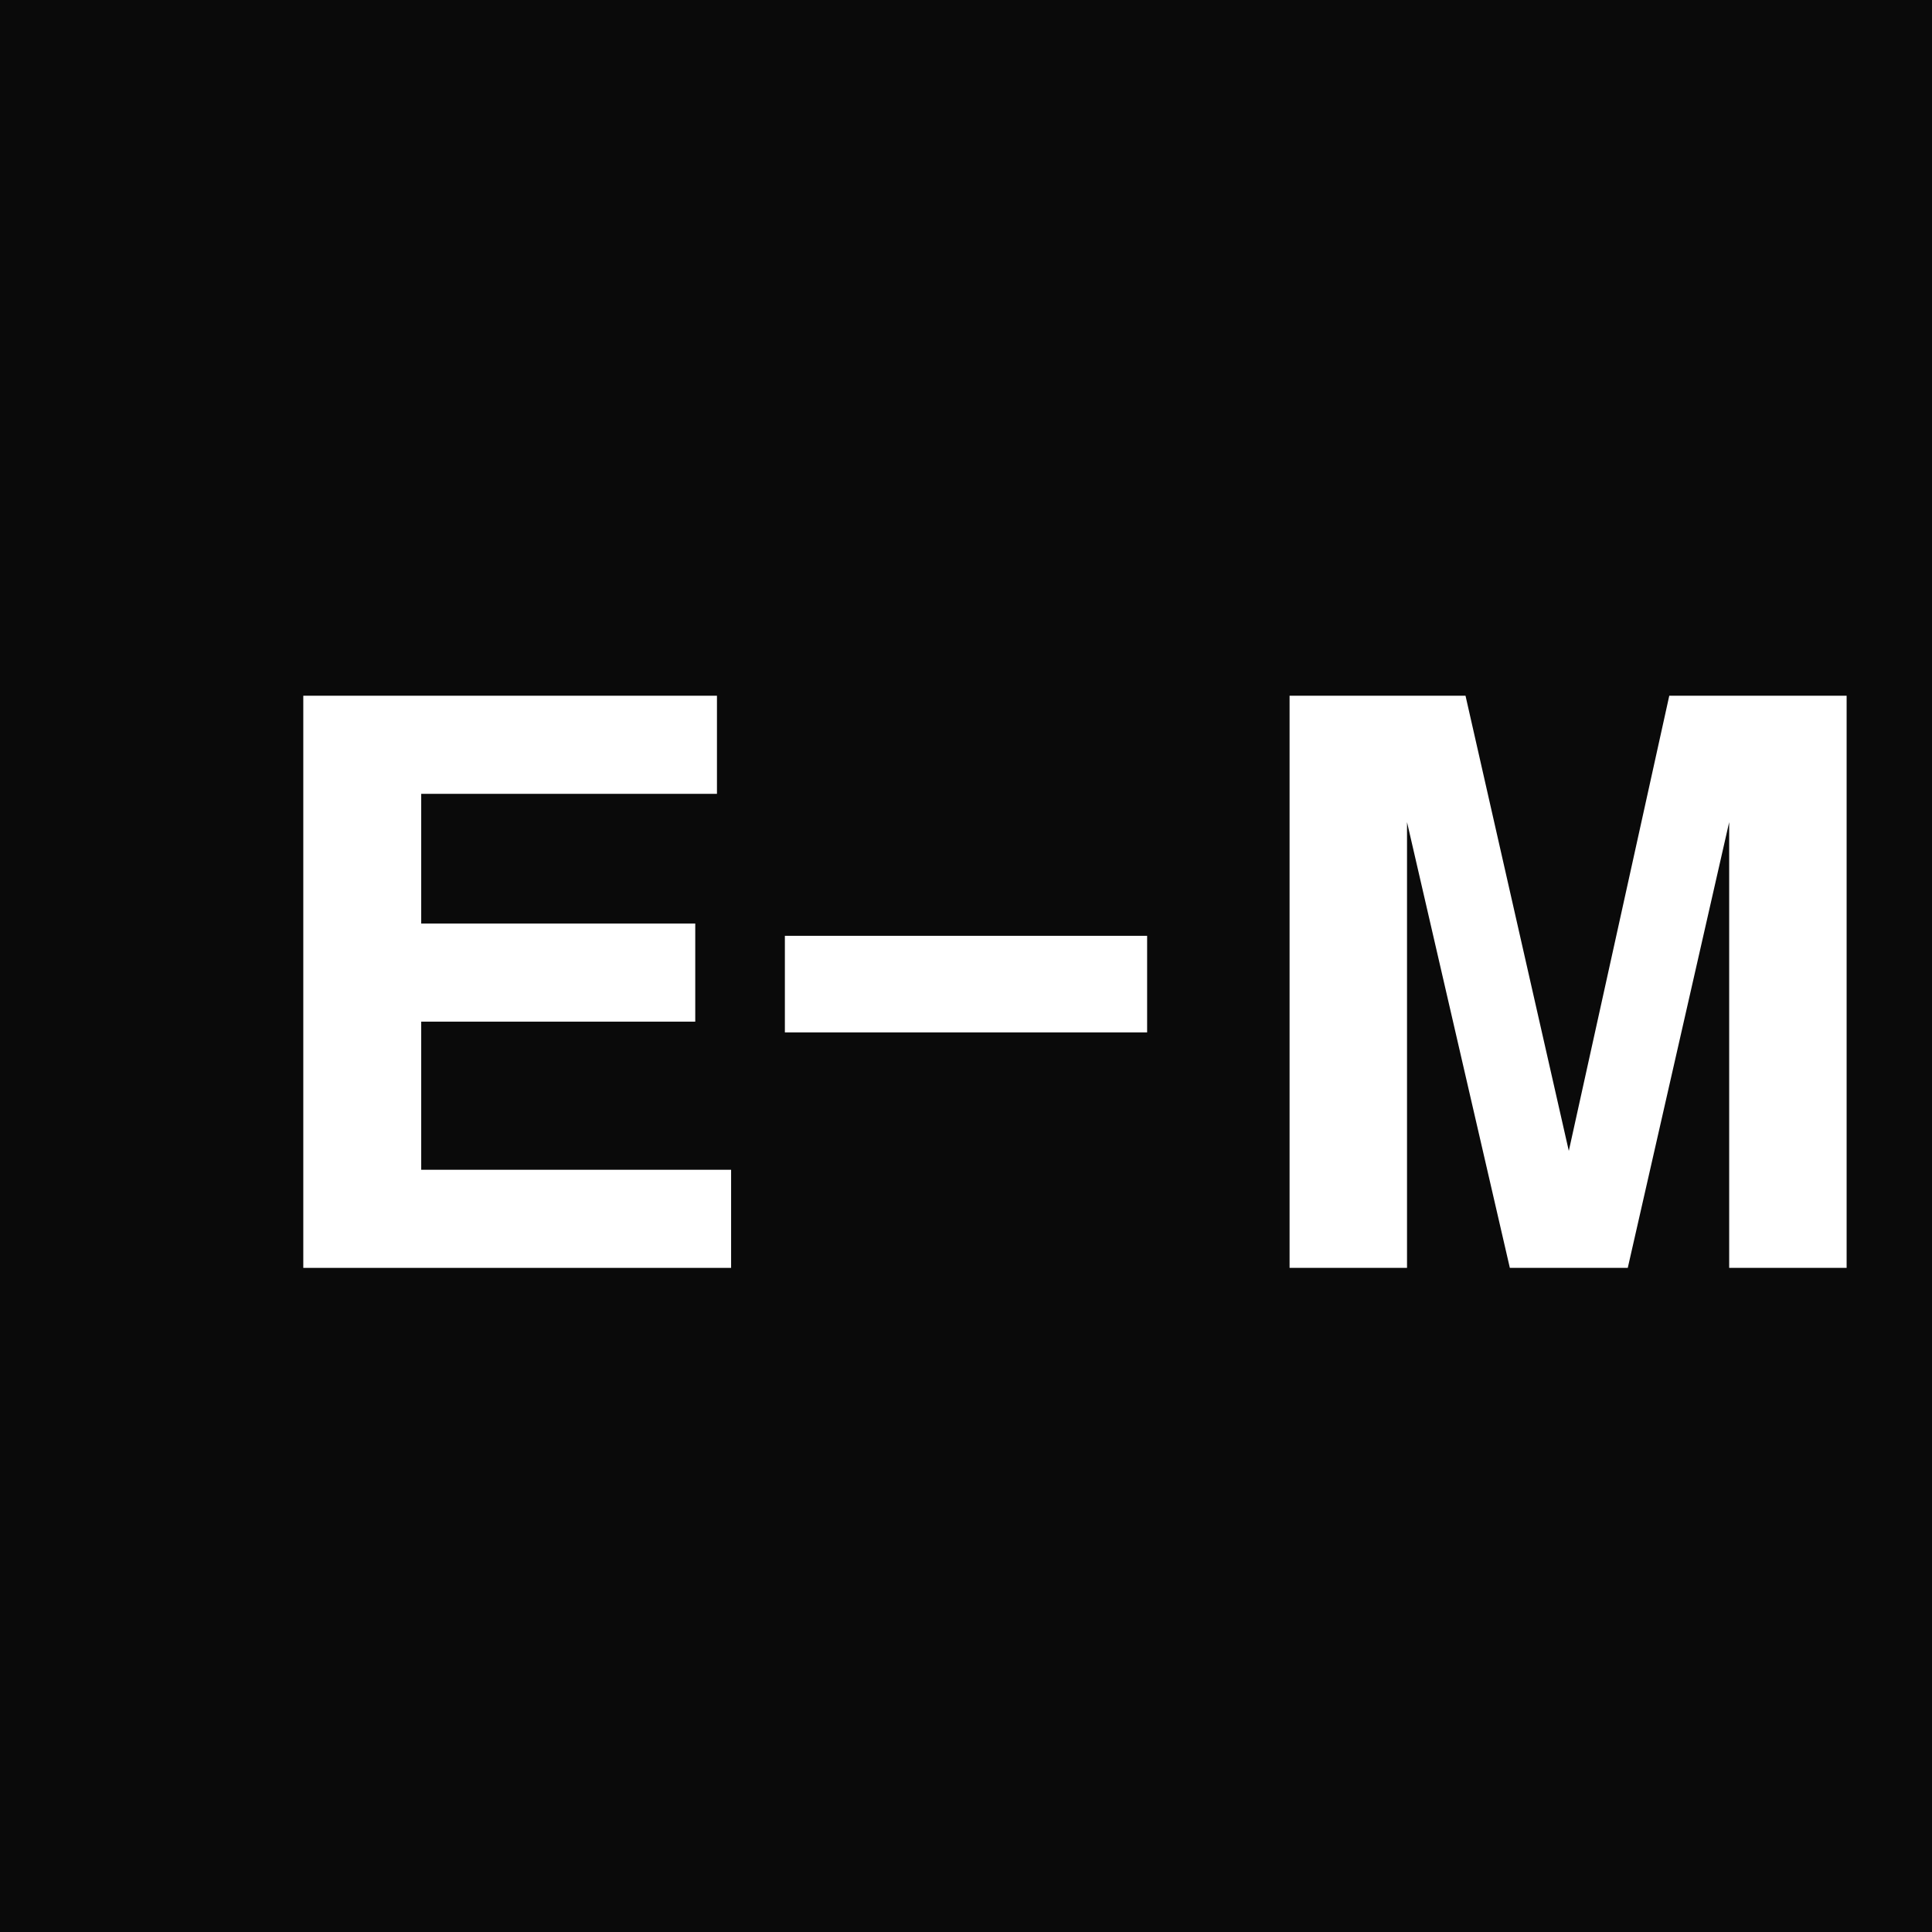
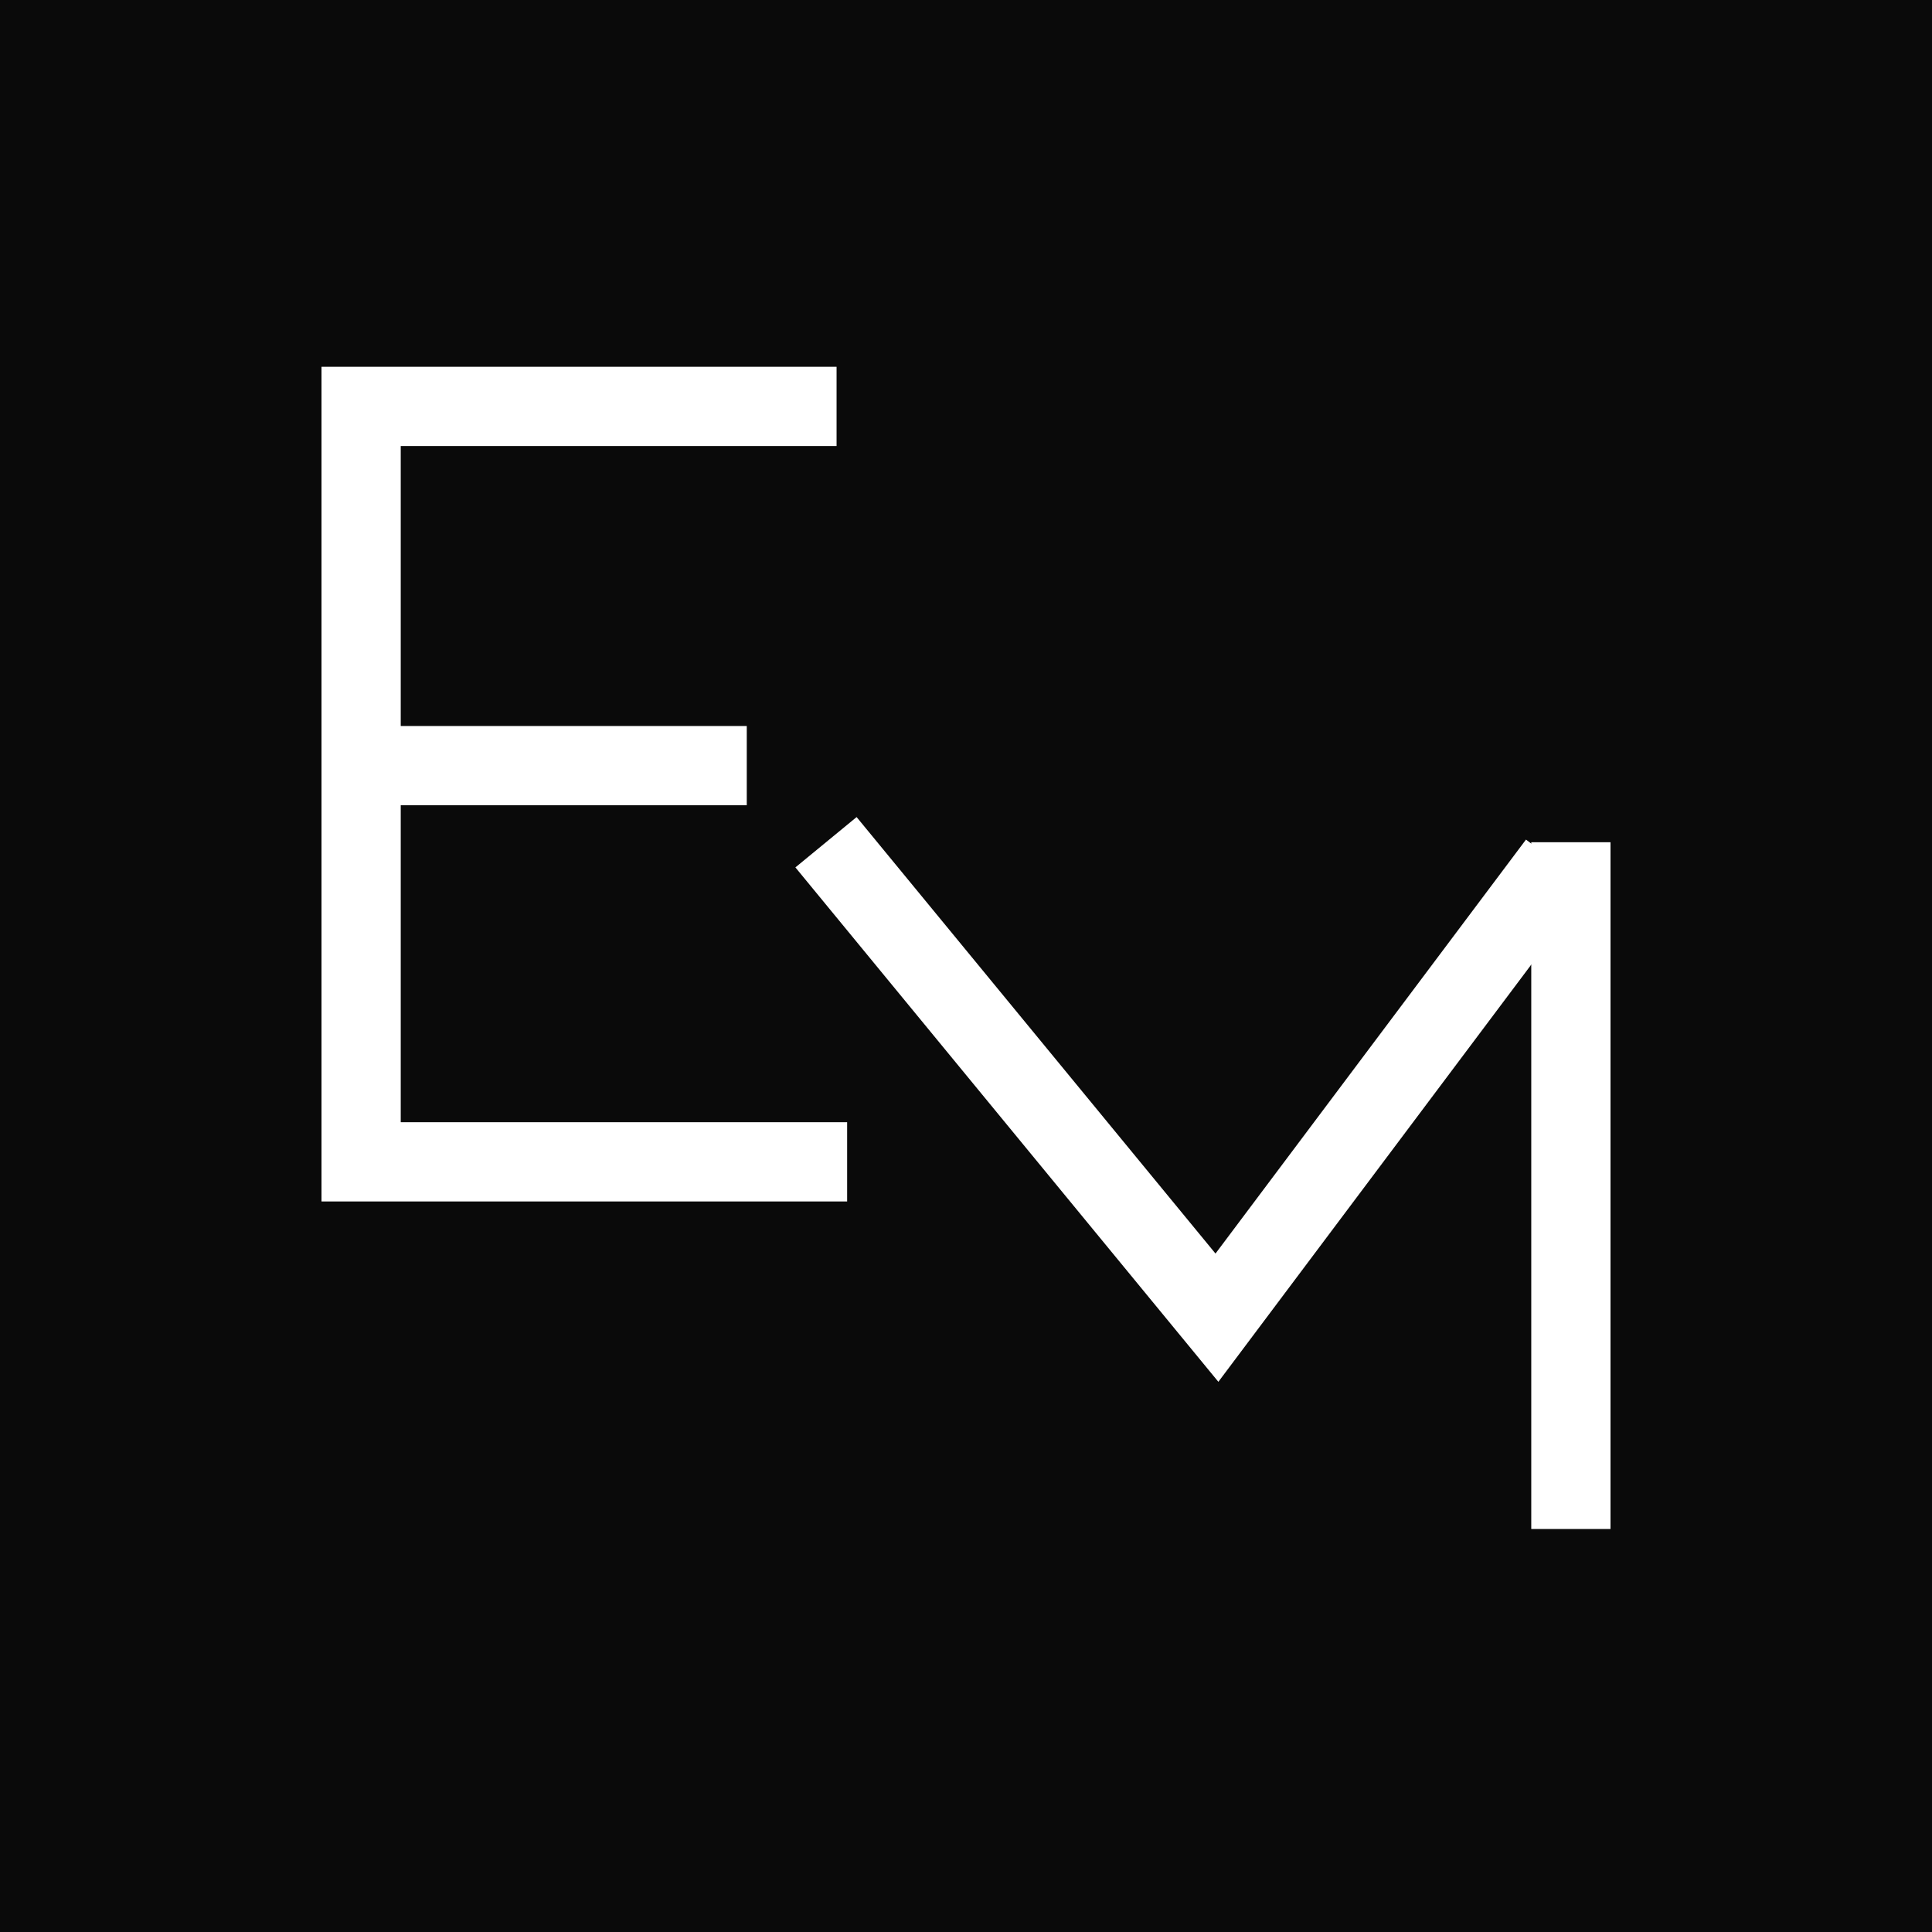
<svg xmlns="http://www.w3.org/2000/svg" viewBox="0 0 64 64">
  <rect width="64" height="64" fill="#0a0a0a" />
-   <g fill="#ffffff" font-family="Satoshi, Helvetica, Arial, sans-serif" font-weight="900" font-size="26">
-     <text x="8" y="42">E</text>
-     <rect x="26" y="31" width="12" height="3.2" />
-     <text x="41" y="42">M</text>
+   <g transform="translate(11 12.5) scale(0.175)" fill="none" stroke="#ffffff" stroke-width="15" stroke-linejoin="miter">
+     <path d="M95.5 5.5 H5.5 V148.5 H97.5" />
+     <path d="M5.5 73.5 H78.5" />
+     <path d="M93.5 88 L167.5 178 L232 92" />
+     <path d="M234.5 88 V218" />
  </g>
</svg>
